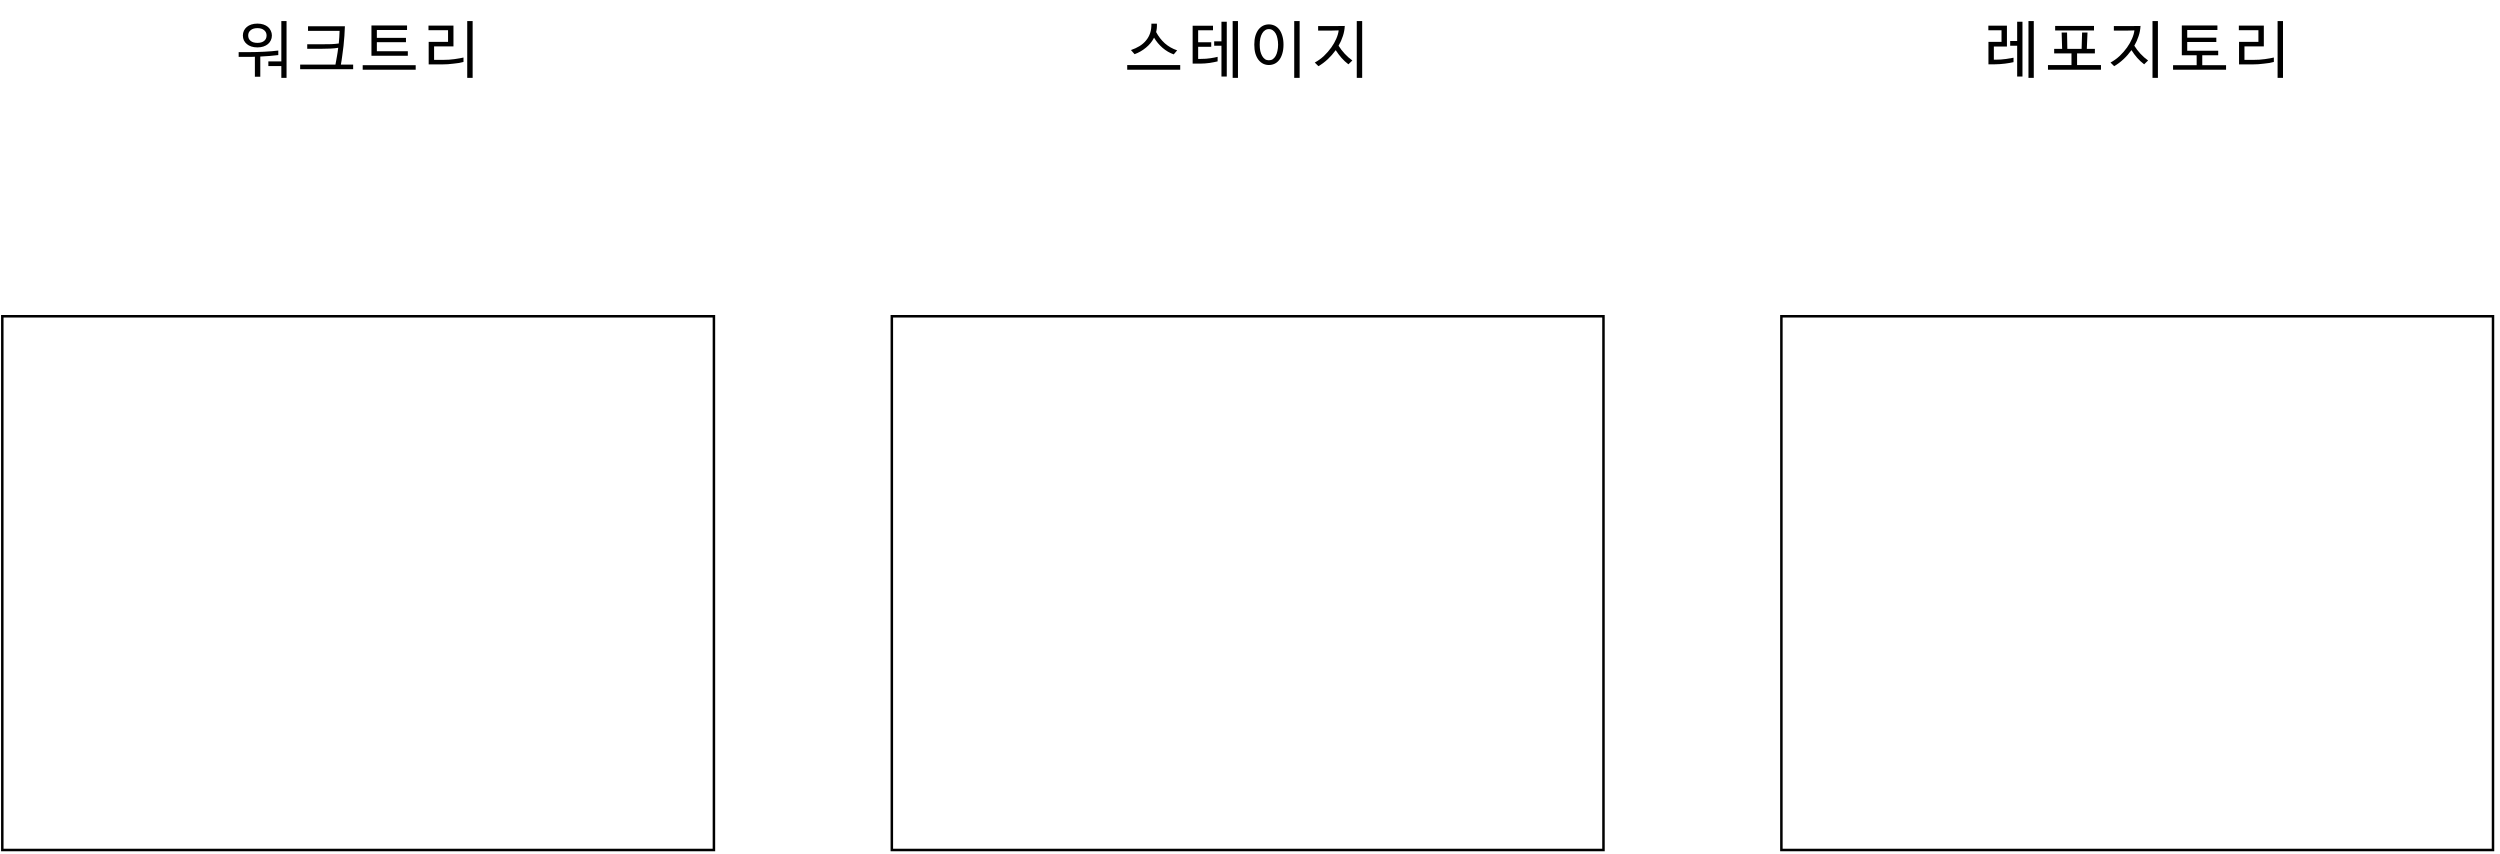
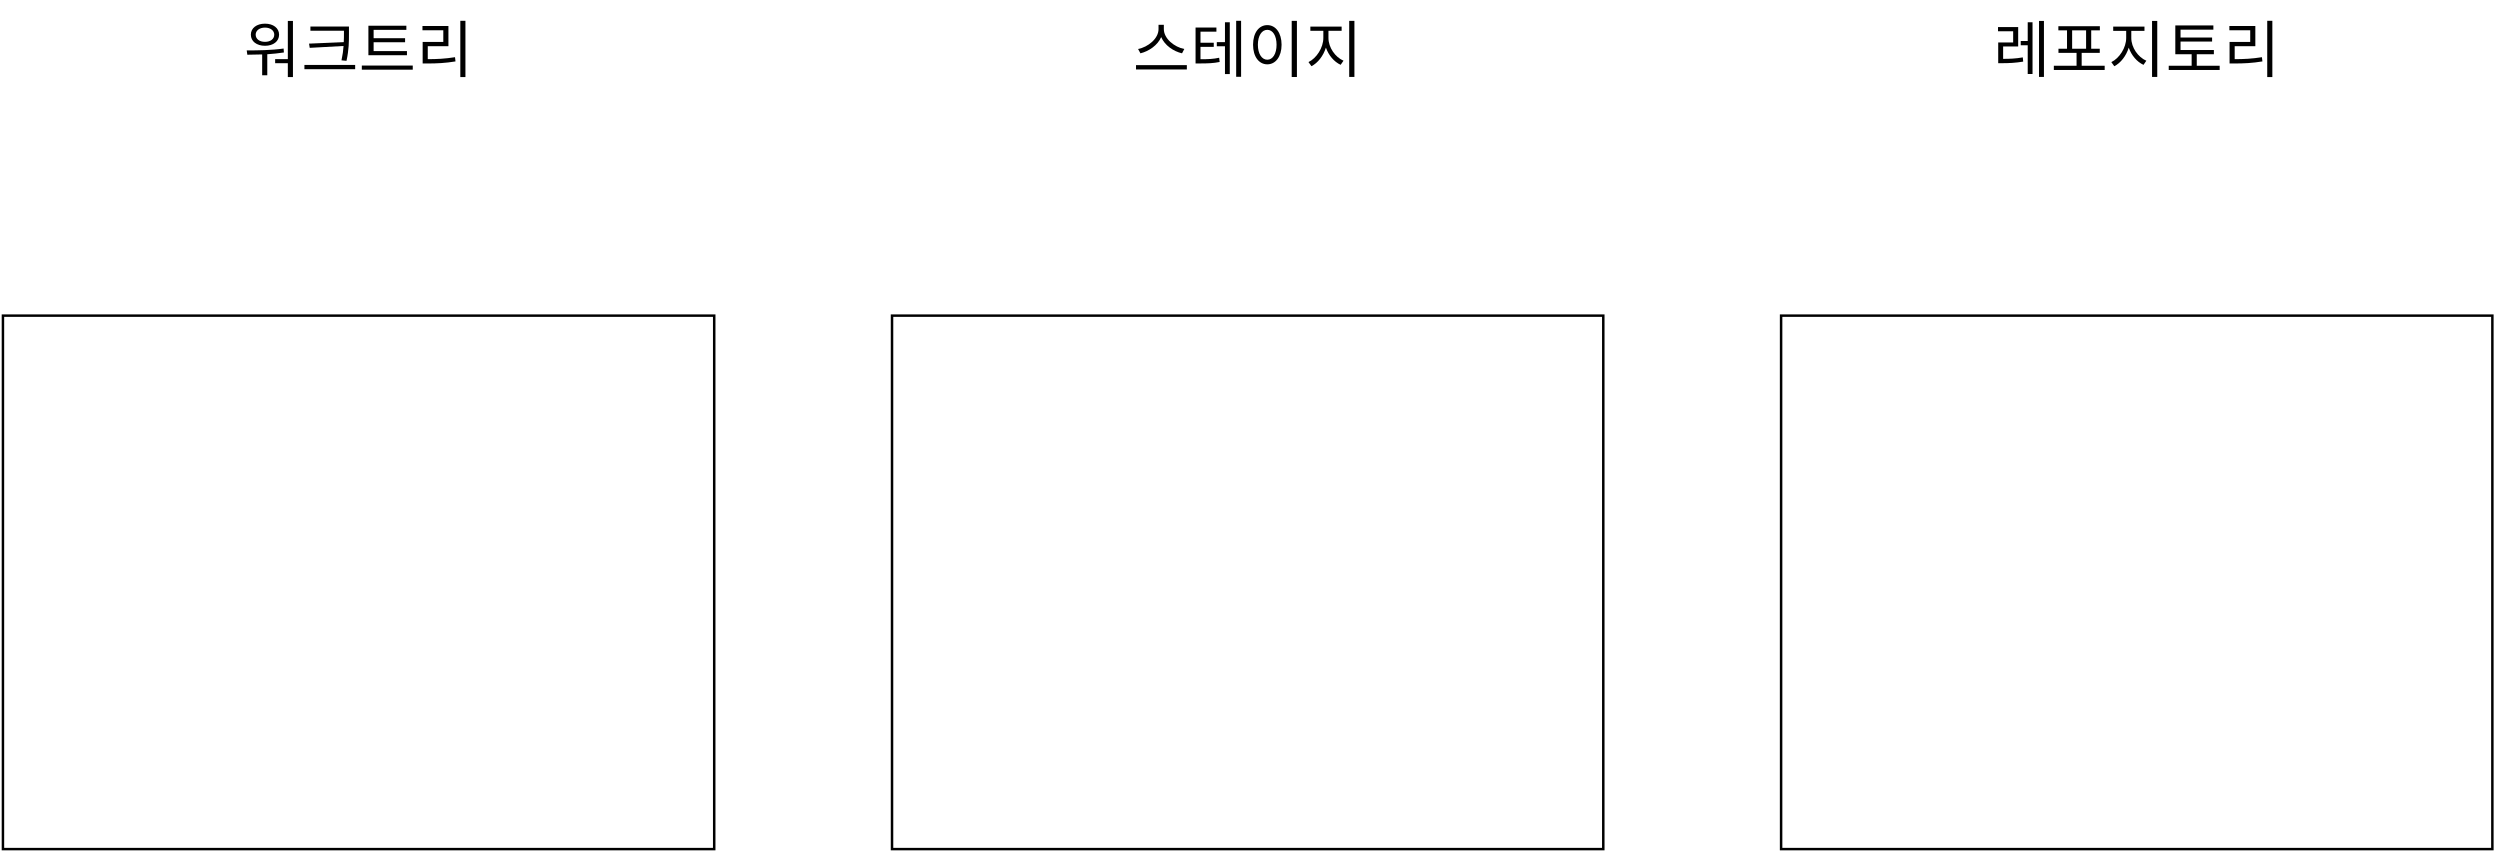
- <svg xmlns="http://www.w3.org/2000/svg" xmlns:xlink="http://www.w3.org/1999/xlink" width="397.25pt" height="135.63pt" viewBox="0 0 397.25 135.63">
+ <svg xmlns="http://www.w3.org/2000/svg" xmlns:xlink="http://www.w3.org/1999/xlink" width="397.25pt" height="135.56pt" viewBox="0 0 397.25 135.56">
  <defs>
    <g>
      <g id="glyph-0-0">
-         <path d="M 6.172 -5.422 C 6.172 -5.141 6.113 -4.883 6 -4.656 C 5.895 -4.426 5.742 -4.227 5.547 -4.062 C 5.348 -3.895 5.109 -3.766 4.828 -3.672 C 4.547 -3.578 4.227 -3.531 3.875 -3.531 C 3.508 -3.531 3.188 -3.578 2.906 -3.672 C 2.625 -3.766 2.383 -3.895 2.188 -4.062 C 1.988 -4.227 1.832 -4.426 1.719 -4.656 C 1.613 -4.883 1.562 -5.141 1.562 -5.422 C 1.562 -5.691 1.613 -5.941 1.719 -6.172 C 1.832 -6.41 1.988 -6.613 2.188 -6.781 C 2.383 -6.945 2.625 -7.078 2.906 -7.172 C 3.188 -7.266 3.508 -7.312 3.875 -7.312 C 4.227 -7.312 4.547 -7.266 4.828 -7.172 C 5.109 -7.078 5.348 -6.945 5.547 -6.781 C 5.742 -6.613 5.895 -6.41 6 -6.172 C 6.113 -5.941 6.172 -5.691 6.172 -5.422 Z M 8.5 1.312 L 7.672 1.312 L 7.672 -0.562 L 5.609 -0.562 L 5.609 -1.312 L 7.672 -1.312 L 7.672 -7.719 L 8.5 -7.719 Z M 4.328 1.125 L 3.469 1.125 L 3.469 -2.047 C 3.32 -2.035 3.18 -2.031 3.047 -2.031 C 2.922 -2.031 2.789 -2.031 2.656 -2.031 L 0.891 -2.031 L 0.891 -2.781 L 2.656 -2.781 C 2.977 -2.781 3.336 -2.785 3.734 -2.797 C 4.129 -2.805 4.531 -2.82 4.938 -2.844 C 5.344 -2.863 5.738 -2.891 6.125 -2.922 C 6.508 -2.953 6.863 -2.988 7.188 -3.031 L 7.188 -2.312 C 6.781 -2.258 6.328 -2.211 5.828 -2.172 C 5.336 -2.129 4.836 -2.098 4.328 -2.078 Z M 5.328 -5.422 C 5.328 -5.773 5.195 -6.055 4.938 -6.266 C 4.676 -6.484 4.32 -6.594 3.875 -6.594 C 3.414 -6.594 3.055 -6.484 2.797 -6.266 C 2.535 -6.055 2.406 -5.773 2.406 -5.422 C 2.406 -5.055 2.535 -4.77 2.797 -4.562 C 3.055 -4.352 3.414 -4.25 3.875 -4.25 C 4.32 -4.25 4.676 -4.352 4.938 -4.562 C 5.195 -4.77 5.328 -5.055 5.328 -5.422 Z M 5.328 -5.422 " />
+         <path d="M 3.406 -7.109 C 4.266 -7.109 4.875 -6.641 4.875 -5.984 C 4.875 -5.297 4.266 -4.844 3.406 -4.844 C 2.531 -4.844 1.922 -5.297 1.922 -5.984 C 1.922 -6.641 2.531 -7.109 3.406 -7.109 Z M 3.406 -4.219 C 4.719 -4.219 5.641 -4.922 5.641 -5.984 C 5.641 -7.031 4.719 -7.734 3.406 -7.734 C 2.078 -7.734 1.156 -7.031 1.156 -5.984 C 1.156 -4.922 2.078 -4.219 3.406 -4.219 Z M 6.359 -3.781 C 4.422 -3.5 2.172 -3.484 0.5 -3.484 L 0.594 -2.797 C 1.297 -2.797 2.109 -2.812 2.953 -2.844 L 2.953 0.469 L 3.766 0.469 L 3.766 -2.875 C 4.641 -2.938 5.531 -3.016 6.406 -3.156 Z M 7.031 -8.172 L 7.031 -2.094 L 5.016 -2.094 L 5.016 -1.453 L 7.031 -1.453 L 7.031 0.75 L 7.844 0.75 L 7.844 -8.172 Z M 7.031 -8.172 " />
      </g>
      <g id="glyph-0-1">
-         <path d="M 7 -6.156 L 1.984 -6.156 L 1.984 -6.891 L 7.844 -6.891 C 7.832 -6.398 7.805 -5.891 7.766 -5.359 C 7.734 -4.828 7.688 -4.297 7.625 -3.766 C 7.562 -3.234 7.492 -2.711 7.422 -2.203 C 7.359 -1.691 7.285 -1.223 7.203 -0.797 L 9.156 -0.797 L 9.156 -0.062 L 0.734 -0.062 L 0.734 -0.797 L 6.344 -0.797 C 6.426 -1.211 6.504 -1.645 6.578 -2.094 C 6.66 -2.539 6.727 -3 6.781 -3.469 C 6.406 -3.406 6.004 -3.363 5.578 -3.344 C 5.148 -3.32 4.695 -3.312 4.219 -3.312 L 1.859 -3.312 L 1.859 -4.031 L 4.391 -4.031 C 4.848 -4.031 5.285 -4.035 5.703 -4.047 C 6.117 -4.066 6.508 -4.102 6.875 -4.156 C 6.906 -4.488 6.93 -4.82 6.953 -5.156 C 6.984 -5.488 7 -5.82 7 -6.156 Z M 7 -6.156 " />
+         <path d="M 1.266 -4.562 L 1.375 -3.891 L 6.75 -4.188 C 6.703 -3.5 6.609 -2.766 6.422 -1.906 L 7.219 -1.828 C 7.609 -3.656 7.609 -4.859 7.609 -6.188 L 7.609 -7.281 L 1.484 -7.281 L 1.484 -6.609 L 6.812 -6.609 L 6.812 -6.188 C 6.812 -5.719 6.812 -5.266 6.781 -4.797 Z M 0.531 -1.172 L 0.531 -0.5 L 8.594 -0.5 L 8.594 -1.172 Z M 0.531 -1.172 " />
      </g>
      <g id="glyph-0-2">
-         <path d="M 2.125 -2.203 L 2.125 -7.016 L 7.781 -7.016 L 7.781 -6.297 L 2.984 -6.297 L 2.984 -5.047 L 7.609 -5.047 L 7.609 -4.359 L 2.984 -4.359 L 2.984 -2.922 L 7.906 -2.922 L 7.906 -2.203 Z M 9.156 -0.703 L 9.156 0.016 L 0.734 0.016 L 0.734 -0.703 Z M 9.156 -0.703 " />
+         <path d="M 7.688 -3.375 L 2.391 -3.375 L 2.391 -4.781 L 7.391 -4.781 L 7.391 -5.422 L 2.391 -5.422 L 2.391 -6.75 L 7.594 -6.75 L 7.594 -7.406 L 1.562 -7.406 L 1.562 -2.719 L 7.688 -2.719 Z M 0.516 -1.078 L 0.516 -0.422 L 8.609 -0.422 L 8.609 -1.078 Z M 0.516 -1.078 " />
      </g>
      <g id="glyph-0-3">
-         <path d="M 7.406 -7.719 L 8.266 -7.719 L 8.266 1.312 L 7.406 1.312 Z M 2.141 -1.547 L 3.516 -1.547 C 3.859 -1.547 4.191 -1.555 4.516 -1.578 C 4.836 -1.609 5.133 -1.641 5.406 -1.672 C 5.688 -1.711 5.945 -1.754 6.188 -1.797 C 6.426 -1.836 6.633 -1.879 6.812 -1.922 L 6.812 -1.219 C 6.613 -1.164 6.383 -1.113 6.125 -1.062 C 5.863 -1.02 5.578 -0.984 5.266 -0.953 C 4.961 -0.922 4.648 -0.891 4.328 -0.859 C 4.016 -0.836 3.707 -0.828 3.406 -0.828 L 1.281 -0.828 L 1.281 -4.406 L 4.359 -4.406 L 4.359 -6.266 L 1.25 -6.266 L 1.25 -7 L 5.219 -7 L 5.219 -3.688 L 2.141 -3.688 Z M 2.141 -1.547 " />
+         <path d="M 1.859 -4.156 L 5.141 -4.156 L 5.141 -7.359 L 1.016 -7.359 L 1.016 -6.688 L 4.328 -6.688 L 4.328 -4.828 L 1.047 -4.828 L 1.047 -1.406 L 1.781 -1.406 C 3.312 -1.406 4.656 -1.469 6.266 -1.734 L 6.188 -2.406 C 4.625 -2.156 3.312 -2.094 1.859 -2.094 Z M 7.031 -8.188 L 7.031 0.75 L 7.844 0.75 L 7.844 -8.188 Z M 7.031 -8.188 " />
      </g>
      <g id="glyph-0-4">
-         <path d="M 9.156 -0.719 L 9.156 0.016 L 0.734 0.016 L 0.734 -0.719 Z M 5.328 -5.969 C 5.703 -5.27 6.164 -4.672 6.719 -4.172 C 7.281 -3.68 7.93 -3.312 8.672 -3.062 L 8.125 -2.422 C 7.488 -2.648 6.898 -2.992 6.359 -3.453 C 5.816 -3.922 5.363 -4.461 5 -5.078 C 4.688 -4.461 4.254 -3.93 3.703 -3.484 C 3.16 -3.035 2.562 -2.691 1.906 -2.453 L 1.328 -3.109 C 1.836 -3.285 2.289 -3.492 2.688 -3.734 C 3.094 -3.984 3.438 -4.281 3.719 -4.625 C 4.008 -4.969 4.227 -5.359 4.375 -5.797 C 4.52 -6.234 4.586 -6.734 4.578 -7.297 L 5.453 -7.297 C 5.473 -6.805 5.43 -6.363 5.328 -5.969 Z M 5.328 -5.969 " />
+         <path d="M 8.203 -3.703 C 6.641 -4 4.953 -5.344 4.953 -6.859 L 4.953 -7.547 L 4.109 -7.547 L 4.109 -6.859 C 4.109 -5.344 2.422 -4 0.859 -3.703 L 1.234 -3.016 C 2.578 -3.344 3.969 -4.297 4.531 -5.594 C 5.094 -4.281 6.484 -3.328 7.844 -3.016 Z M 0.531 -1.141 L 0.531 -0.453 L 8.609 -0.453 L 8.609 -1.141 Z M 0.531 -1.141 " />
      </g>
      <g id="glyph-0-5">
-         <path d="M 8.406 1.312 L 7.562 1.312 L 7.562 -7.719 L 8.406 -7.719 Z M 5.781 -7.609 L 6.625 -7.609 L 6.625 1.094 L 5.781 1.094 L 5.781 -3.797 L 4.625 -3.797 L 4.625 -4.5 L 5.781 -4.5 Z M 1.203 -0.953 L 1.203 -6.969 L 4.438 -6.969 L 4.438 -6.25 L 2.078 -6.25 L 2.078 -4.344 L 4.156 -4.344 L 4.156 -3.625 L 2.078 -3.625 L 2.078 -1.703 L 2.516 -1.703 C 3.078 -1.703 3.586 -1.738 4.047 -1.812 C 4.504 -1.883 4.879 -1.957 5.172 -2.031 L 5.172 -1.312 C 5.016 -1.27 4.828 -1.227 4.609 -1.188 C 4.391 -1.145 4.156 -1.102 3.906 -1.062 C 3.664 -1.031 3.414 -1.004 3.156 -0.984 C 2.906 -0.961 2.656 -0.953 2.406 -0.953 Z M 1.203 -0.953 " />
+         <path d="M 1.641 -4.047 L 3.75 -4.047 L 3.75 -4.703 L 1.641 -4.703 L 1.641 -6.453 L 4.172 -6.453 L 4.172 -7.109 L 0.859 -7.109 L 0.859 -1.406 L 1.438 -1.406 C 2.828 -1.406 3.672 -1.438 4.688 -1.641 L 4.609 -2.312 C 3.672 -2.109 2.891 -2.078 1.641 -2.078 Z M 5.531 -4.797 L 4.234 -4.797 L 4.234 -4.141 L 5.531 -4.141 L 5.531 0.281 L 6.297 0.281 L 6.297 -7.953 L 5.531 -7.953 Z M 7.312 -8.188 L 7.312 0.719 L 8.094 0.719 L 8.094 -8.188 Z M 7.312 -8.188 " />
      </g>
      <g id="glyph-0-6">
-         <path d="M 7.406 -7.719 L 8.266 -7.719 L 8.266 1.312 L 7.406 1.312 Z M 5.703 -3.969 C 5.703 -3.438 5.641 -2.969 5.516 -2.562 C 5.398 -2.156 5.238 -1.816 5.031 -1.547 C 4.82 -1.273 4.578 -1.07 4.297 -0.938 C 4.016 -0.801 3.707 -0.734 3.375 -0.734 C 3.051 -0.734 2.75 -0.801 2.469 -0.938 C 2.195 -1.07 1.953 -1.273 1.734 -1.547 C 1.523 -1.816 1.359 -2.156 1.234 -2.562 C 1.117 -2.969 1.062 -3.438 1.062 -3.969 C 1.062 -4.488 1.117 -4.953 1.234 -5.359 C 1.359 -5.766 1.523 -6.102 1.734 -6.375 C 1.953 -6.645 2.195 -6.848 2.469 -6.984 C 2.75 -7.117 3.051 -7.188 3.375 -7.188 C 3.707 -7.188 4.016 -7.117 4.297 -6.984 C 4.578 -6.848 4.82 -6.645 5.031 -6.375 C 5.238 -6.102 5.398 -5.766 5.516 -5.359 C 5.641 -4.953 5.703 -4.488 5.703 -3.969 Z M 4.844 -3.969 C 4.844 -4.332 4.805 -4.664 4.734 -4.969 C 4.672 -5.281 4.578 -5.539 4.453 -5.75 C 4.328 -5.969 4.176 -6.133 4 -6.25 C 3.82 -6.375 3.613 -6.438 3.375 -6.438 C 3.145 -6.438 2.941 -6.375 2.766 -6.25 C 2.586 -6.133 2.438 -5.969 2.312 -5.75 C 2.188 -5.539 2.086 -5.281 2.016 -4.969 C 1.953 -4.664 1.922 -4.332 1.922 -3.969 C 1.922 -3.594 1.953 -3.254 2.016 -2.953 C 2.086 -2.648 2.188 -2.391 2.312 -2.172 C 2.438 -1.953 2.586 -1.781 2.766 -1.656 C 2.941 -1.539 3.145 -1.484 3.375 -1.484 C 3.613 -1.484 3.82 -1.539 4 -1.656 C 4.176 -1.781 4.328 -1.953 4.453 -2.172 C 4.578 -2.391 4.672 -2.648 4.734 -2.953 C 4.805 -3.254 4.844 -3.594 4.844 -3.969 Z M 4.844 -3.969 " />
+         <path d="M 7 -8.172 L 7 0.75 L 7.828 0.75 L 7.828 -8.172 Z M 3.125 -7.5 C 1.797 -7.5 0.859 -6.281 0.859 -4.375 C 0.859 -2.484 1.797 -1.266 3.125 -1.266 C 4.438 -1.266 5.391 -2.484 5.391 -4.375 C 5.391 -6.281 4.438 -7.5 3.125 -7.5 Z M 3.125 -6.75 C 3.984 -6.75 4.594 -5.828 4.594 -4.375 C 4.594 -2.938 3.984 -2 3.125 -2 C 2.25 -2 1.625 -2.938 1.625 -4.375 C 1.625 -5.828 2.25 -6.75 3.125 -6.75 Z M 3.125 -6.75 " />
      </g>
      <g id="glyph-0-7">
-         <path d="M 7.406 -7.719 L 8.266 -7.719 L 8.266 1.312 L 7.406 1.312 Z M 4.516 -3.797 C 4.785 -3.359 5.109 -2.938 5.484 -2.531 C 5.859 -2.125 6.266 -1.766 6.703 -1.453 L 6.078 -0.844 C 5.68 -1.145 5.316 -1.484 4.984 -1.859 C 4.648 -2.242 4.344 -2.656 4.062 -3.094 C 3.676 -2.562 3.25 -2.078 2.781 -1.641 C 2.312 -1.203 1.82 -0.836 1.312 -0.547 L 0.734 -1.125 C 1.254 -1.406 1.738 -1.754 2.188 -2.172 C 2.633 -2.598 3.023 -3.047 3.359 -3.516 C 3.691 -3.984 3.957 -4.453 4.156 -4.922 C 4.363 -5.398 4.488 -5.836 4.531 -6.234 C 4.156 -6.223 3.785 -6.211 3.422 -6.203 C 3.066 -6.203 2.703 -6.203 2.328 -6.203 L 1.266 -6.203 L 1.266 -6.922 L 2.859 -6.922 C 3.273 -6.922 3.703 -6.922 4.141 -6.922 C 4.578 -6.922 5.031 -6.926 5.5 -6.938 C 5.477 -6.406 5.379 -5.875 5.203 -5.344 C 5.035 -4.812 4.805 -4.297 4.516 -3.797 Z M 4.516 -3.797 " />
+         <path d="M 3.703 -6.594 L 5.797 -6.594 L 5.797 -7.266 L 0.828 -7.266 L 0.828 -6.594 L 2.891 -6.594 L 2.891 -5.453 C 2.891 -3.922 1.812 -2.234 0.531 -1.625 L 1 -0.969 C 2.016 -1.484 2.891 -2.609 3.297 -3.922 C 3.734 -2.688 4.594 -1.672 5.641 -1.188 L 6.094 -1.844 C 4.781 -2.406 3.703 -3.938 3.703 -5.453 Z M 7 -8.172 L 7 0.734 L 7.828 0.734 L 7.828 -8.172 Z M 7 -8.172 " />
      </g>
      <g id="glyph-0-8">
-         <path d="M 8.406 1.312 L 7.562 1.312 L 7.562 -7.719 L 8.406 -7.719 Z M 5.766 -7.609 L 6.609 -7.609 L 6.609 1.094 L 5.766 1.094 L 5.766 -3.797 L 4.656 -3.797 L 4.656 -4.547 L 5.766 -4.547 Z M 1.203 -0.844 L 1.203 -4.406 L 3.281 -4.406 L 3.281 -6.25 L 1.188 -6.25 L 1.188 -6.984 L 4.141 -6.984 L 4.141 -3.672 L 2.062 -3.672 L 2.062 -1.578 L 2.328 -1.578 C 2.922 -1.578 3.461 -1.613 3.953 -1.688 C 4.453 -1.758 4.863 -1.828 5.188 -1.891 L 5.188 -1.188 C 5.008 -1.145 4.801 -1.102 4.562 -1.062 C 4.332 -1.02 4.086 -0.984 3.828 -0.953 C 3.566 -0.922 3.297 -0.895 3.016 -0.875 C 2.734 -0.852 2.461 -0.844 2.203 -0.844 Z M 1.203 -0.844 " />
+         <path d="M 1.609 -4.109 L 4 -4.109 L 4 -7.188 L 0.797 -7.188 L 0.797 -6.531 L 3.203 -6.531 L 3.203 -4.75 L 0.828 -4.75 L 0.828 -1.453 L 1.406 -1.453 C 2.547 -1.453 3.562 -1.5 4.797 -1.703 L 4.734 -2.375 C 3.594 -2.172 2.625 -2.141 1.609 -2.141 Z M 5.516 -4.984 L 4.406 -4.984 L 4.406 -4.297 L 5.516 -4.297 L 5.516 0.266 L 6.281 0.266 L 6.281 -7.953 L 5.516 -7.953 Z M 7.312 -8.172 L 7.312 0.734 L 8.094 0.734 L 8.094 -8.172 Z M 7.312 -8.172 " />
      </g>
      <g id="glyph-0-9">
-         <path d="M 1.875 -6.219 L 1.875 -6.938 L 8.047 -6.938 L 8.047 -6.219 Z M 1.719 -2.578 L 1.719 -3.297 L 2.984 -3.297 L 2.906 -5.891 L 3.766 -5.891 L 3.812 -3.297 L 6.078 -3.297 L 6.156 -5.891 L 7.016 -5.891 L 6.906 -3.297 L 8.188 -3.297 L 8.188 -2.578 L 5.359 -2.578 L 5.359 -0.719 L 9.156 -0.719 L 9.156 0.016 L 0.734 0.016 L 0.734 -0.719 L 4.469 -0.719 L 4.469 -2.578 Z M 1.719 -2.578 " />
+         <path d="M 3.438 -6.672 L 5.656 -6.672 L 5.656 -3.75 L 3.438 -3.75 Z M 4.953 -1.047 L 4.953 -3.094 L 7.828 -3.094 L 7.828 -3.75 L 6.469 -3.75 L 6.469 -6.672 L 7.844 -6.672 L 7.844 -7.328 L 1.25 -7.328 L 1.25 -6.672 L 2.625 -6.672 L 2.625 -3.75 L 1.266 -3.75 L 1.266 -3.094 L 4.141 -3.094 L 4.141 -1.047 L 0.531 -1.047 L 0.531 -0.375 L 8.609 -0.375 L 8.609 -1.047 Z M 4.953 -1.047 " />
      </g>
      <g id="glyph-0-10">
-         <path d="M 2.125 -2.281 L 2.125 -7.016 L 7.781 -7.016 L 7.781 -6.297 L 2.984 -6.297 L 2.984 -5.078 L 7.609 -5.078 L 7.609 -4.391 L 2.984 -4.391 L 2.984 -3 L 7.906 -3 L 7.906 -2.281 L 5.375 -2.281 L 5.375 -0.703 L 9.156 -0.703 L 9.156 0.016 L 0.734 0.016 L 0.734 -0.703 L 4.484 -0.703 L 4.484 -2.281 Z M 2.125 -2.281 " />
+         <path d="M 4.969 -1.047 L 4.969 -2.875 L 7.688 -2.875 L 7.688 -3.547 L 2.391 -3.547 L 2.391 -4.891 L 7.406 -4.891 L 7.406 -5.531 L 2.391 -5.531 L 2.391 -6.781 L 7.609 -6.781 L 7.609 -7.453 L 1.562 -7.453 L 1.562 -2.875 L 4.156 -2.875 L 4.156 -1.047 L 0.516 -1.047 L 0.516 -0.375 L 8.609 -0.375 L 8.609 -1.047 Z M 4.969 -1.047 " />
      </g>
    </g>
    <clipPath id="clip-0">
-       <path clip-rule="nonzero" d="M 0.168 50 L 114 50 L 114 135.262 L 0.168 135.262 Z M 0.168 50 " />
+       <path clip-rule="nonzero" d="M 0.27 49 L 114 49 L 114 135.121 L 0.27 135.121 Z M 0.27 49 " />
    </clipPath>
    <clipPath id="clip-1">
-       <path clip-rule="nonzero" d="M 141 50 L 255 50 L 255 135.262 L 141 135.262 Z M 141 50 " />
+       <path clip-rule="nonzero" d="M 141 49 L 255 49 L 255 135.121 L 141 135.121 Z M 141 49 " />
    </clipPath>
    <clipPath id="clip-2">
-       <path clip-rule="nonzero" d="M 282 50 L 396.336 50 L 396.336 135.262 L 282 135.262 Z M 282 50 " />
+       <path clip-rule="nonzero" d="M 282 49 L 396.234 49 L 396.234 135.121 L 282 135.121 Z M 282 49 " />
    </clipPath>
  </defs>
  <g clip-path="url(#clip-0)">
-     <path fill="none" stroke-width="0.399" stroke-linecap="butt" stroke-linejoin="miter" stroke="rgb(0%, 0%, 0%)" stroke-opacity="1" stroke-miterlimit="10" d="M -56.695 -14.174 L 56.692 -14.174 L 56.692 70.866 L -56.695 70.866 Z M -56.695 -14.174 " transform="matrix(0.997279, 0, 0, -0.997279, 56.90362, 120.9271)" />
+     <path fill="none" stroke-width="0.399" stroke-linecap="butt" stroke-linejoin="miter" stroke="rgb(0%, 0%, 0%)" stroke-opacity="1" stroke-miterlimit="10" d="M -56.695 -14.173 L 56.695 -14.173 L 56.695 70.868 L -56.695 70.868 Z M -56.695 -14.173 " transform="matrix(0.996765, 0, 0, -0.996765, 56.97676, 120.7949)" />
  </g>
  <g clip-path="url(#clip-1)">
-     <path fill="none" stroke-width="0.399" stroke-linecap="butt" stroke-linejoin="miter" stroke="rgb(0%, 0%, 0%)" stroke-opacity="1" stroke-miterlimit="10" d="M 85.039 -14.174 L 198.429 -14.174 L 198.429 70.866 L 85.039 70.866 Z M 85.039 -14.174 " transform="matrix(0.997279, 0, 0, -0.997279, 56.90362, 120.9271)" />
+     <path fill="none" stroke-width="0.399" stroke-linecap="butt" stroke-linejoin="miter" stroke="rgb(0%, 0%, 0%)" stroke-opacity="1" stroke-miterlimit="10" d="M 85.041 -14.173 L 198.427 -14.173 L 198.427 70.868 L 85.041 70.868 Z M 85.041 -14.173 " transform="matrix(0.996765, 0, 0, -0.996765, 56.97676, 120.7949)" />
  </g>
  <g clip-path="url(#clip-2)">
-     <path fill="none" stroke-width="0.399" stroke-linecap="butt" stroke-linejoin="miter" stroke="rgb(0%, 0%, 0%)" stroke-opacity="1" stroke-miterlimit="10" d="M 226.776 -14.174 L 340.162 -14.174 L 340.162 70.866 L 226.776 70.866 Z M 226.776 -14.174 " transform="matrix(0.997279, 0, 0, -0.997279, 56.90362, 120.9271)" />
+     <path fill="none" stroke-width="0.399" stroke-linecap="butt" stroke-linejoin="miter" stroke="rgb(0%, 0%, 0%)" stroke-opacity="1" stroke-miterlimit="10" d="M 226.773 -14.173 L 340.163 -14.173 L 340.163 70.868 L 226.773 70.868 Z M 226.773 -14.173 " transform="matrix(0.996765, 0, 0, -0.996765, 56.97676, 120.7949)" />
  </g>
  <g fill="rgb(0%, 0%, 0%)" fill-opacity="1">
-     <use xlink:href="#glyph-0-0" x="37.032" y="11.063" />
+     <use xlink:href="#glyph-0-0" x="38.705" y="11.494" />
+     <use xlink:href="#glyph-0-1" x="47.841" y="11.494" />
+     <use xlink:href="#glyph-0-2" x="56.977" y="11.494" />
+     <use xlink:href="#glyph-0-3" x="66.113" y="11.494" />
  </g>
  <g fill="rgb(0%, 0%, 0%)" fill-opacity="1">
-     <use xlink:href="#glyph-0-1" x="46.96" y="11.063" />
+     <use xlink:href="#glyph-0-4" x="179.981" y="11.489" />
+     <use xlink:href="#glyph-0-5" x="189.116" y="11.489" />
+     <use xlink:href="#glyph-0-6" x="198.252" y="11.489" />
+     <use xlink:href="#glyph-0-7" x="207.388" y="11.489" />
  </g>
  <g fill="rgb(0%, 0%, 0%)" fill-opacity="1">
-     <use xlink:href="#glyph-0-2" x="56.898" y="11.063" />
-   </g>
-   <g fill="rgb(0%, 0%, 0%)" fill-opacity="1">
-     <use xlink:href="#glyph-0-3" x="66.836" y="11.063" />
-   </g>
-   <g fill="rgb(0%, 0%, 0%)" fill-opacity="1">
-     <use xlink:href="#glyph-0-4" x="178.38" y="11.063" />
-   </g>
-   <g fill="rgb(0%, 0%, 0%)" fill-opacity="1">
-     <use xlink:href="#glyph-0-5" x="188.308" y="11.063" />
-   </g>
-   <g fill="rgb(0%, 0%, 0%)" fill-opacity="1">
-     <use xlink:href="#glyph-0-6" x="198.246" y="11.063" />
-   </g>
-   <g fill="rgb(0%, 0%, 0%)" fill-opacity="1">
-     <use xlink:href="#glyph-0-7" x="208.184" y="11.063" />
-   </g>
-   <g fill="rgb(0%, 0%, 0%)" fill-opacity="1">
-     <use xlink:href="#glyph-0-8" x="314.761" y="11.063" />
-   </g>
-   <g fill="rgb(0%, 0%, 0%)" fill-opacity="1">
-     <use xlink:href="#glyph-0-9" x="324.689" y="11.063" />
-   </g>
-   <g fill="rgb(0%, 0%, 0%)" fill-opacity="1">
-     <use xlink:href="#glyph-0-7" x="334.627" y="11.063" />
-   </g>
-   <g fill="rgb(0%, 0%, 0%)" fill-opacity="1">
-     <use xlink:href="#glyph-0-10" x="344.565" y="11.063" />
-   </g>
-   <g fill="rgb(0%, 0%, 0%)" fill-opacity="1">
-     <use xlink:href="#glyph-0-3" x="354.503" y="11.063" />
+     <use xlink:href="#glyph-0-8" x="316.688" y="11.494" />
+     <use xlink:href="#glyph-0-9" x="325.824" y="11.494" />
+     <use xlink:href="#glyph-0-7" x="334.96" y="11.494" />
+     <use xlink:href="#glyph-0-10" x="344.096" y="11.494" />
+     <use xlink:href="#glyph-0-3" x="353.232" y="11.494" />
  </g>
</svg>
